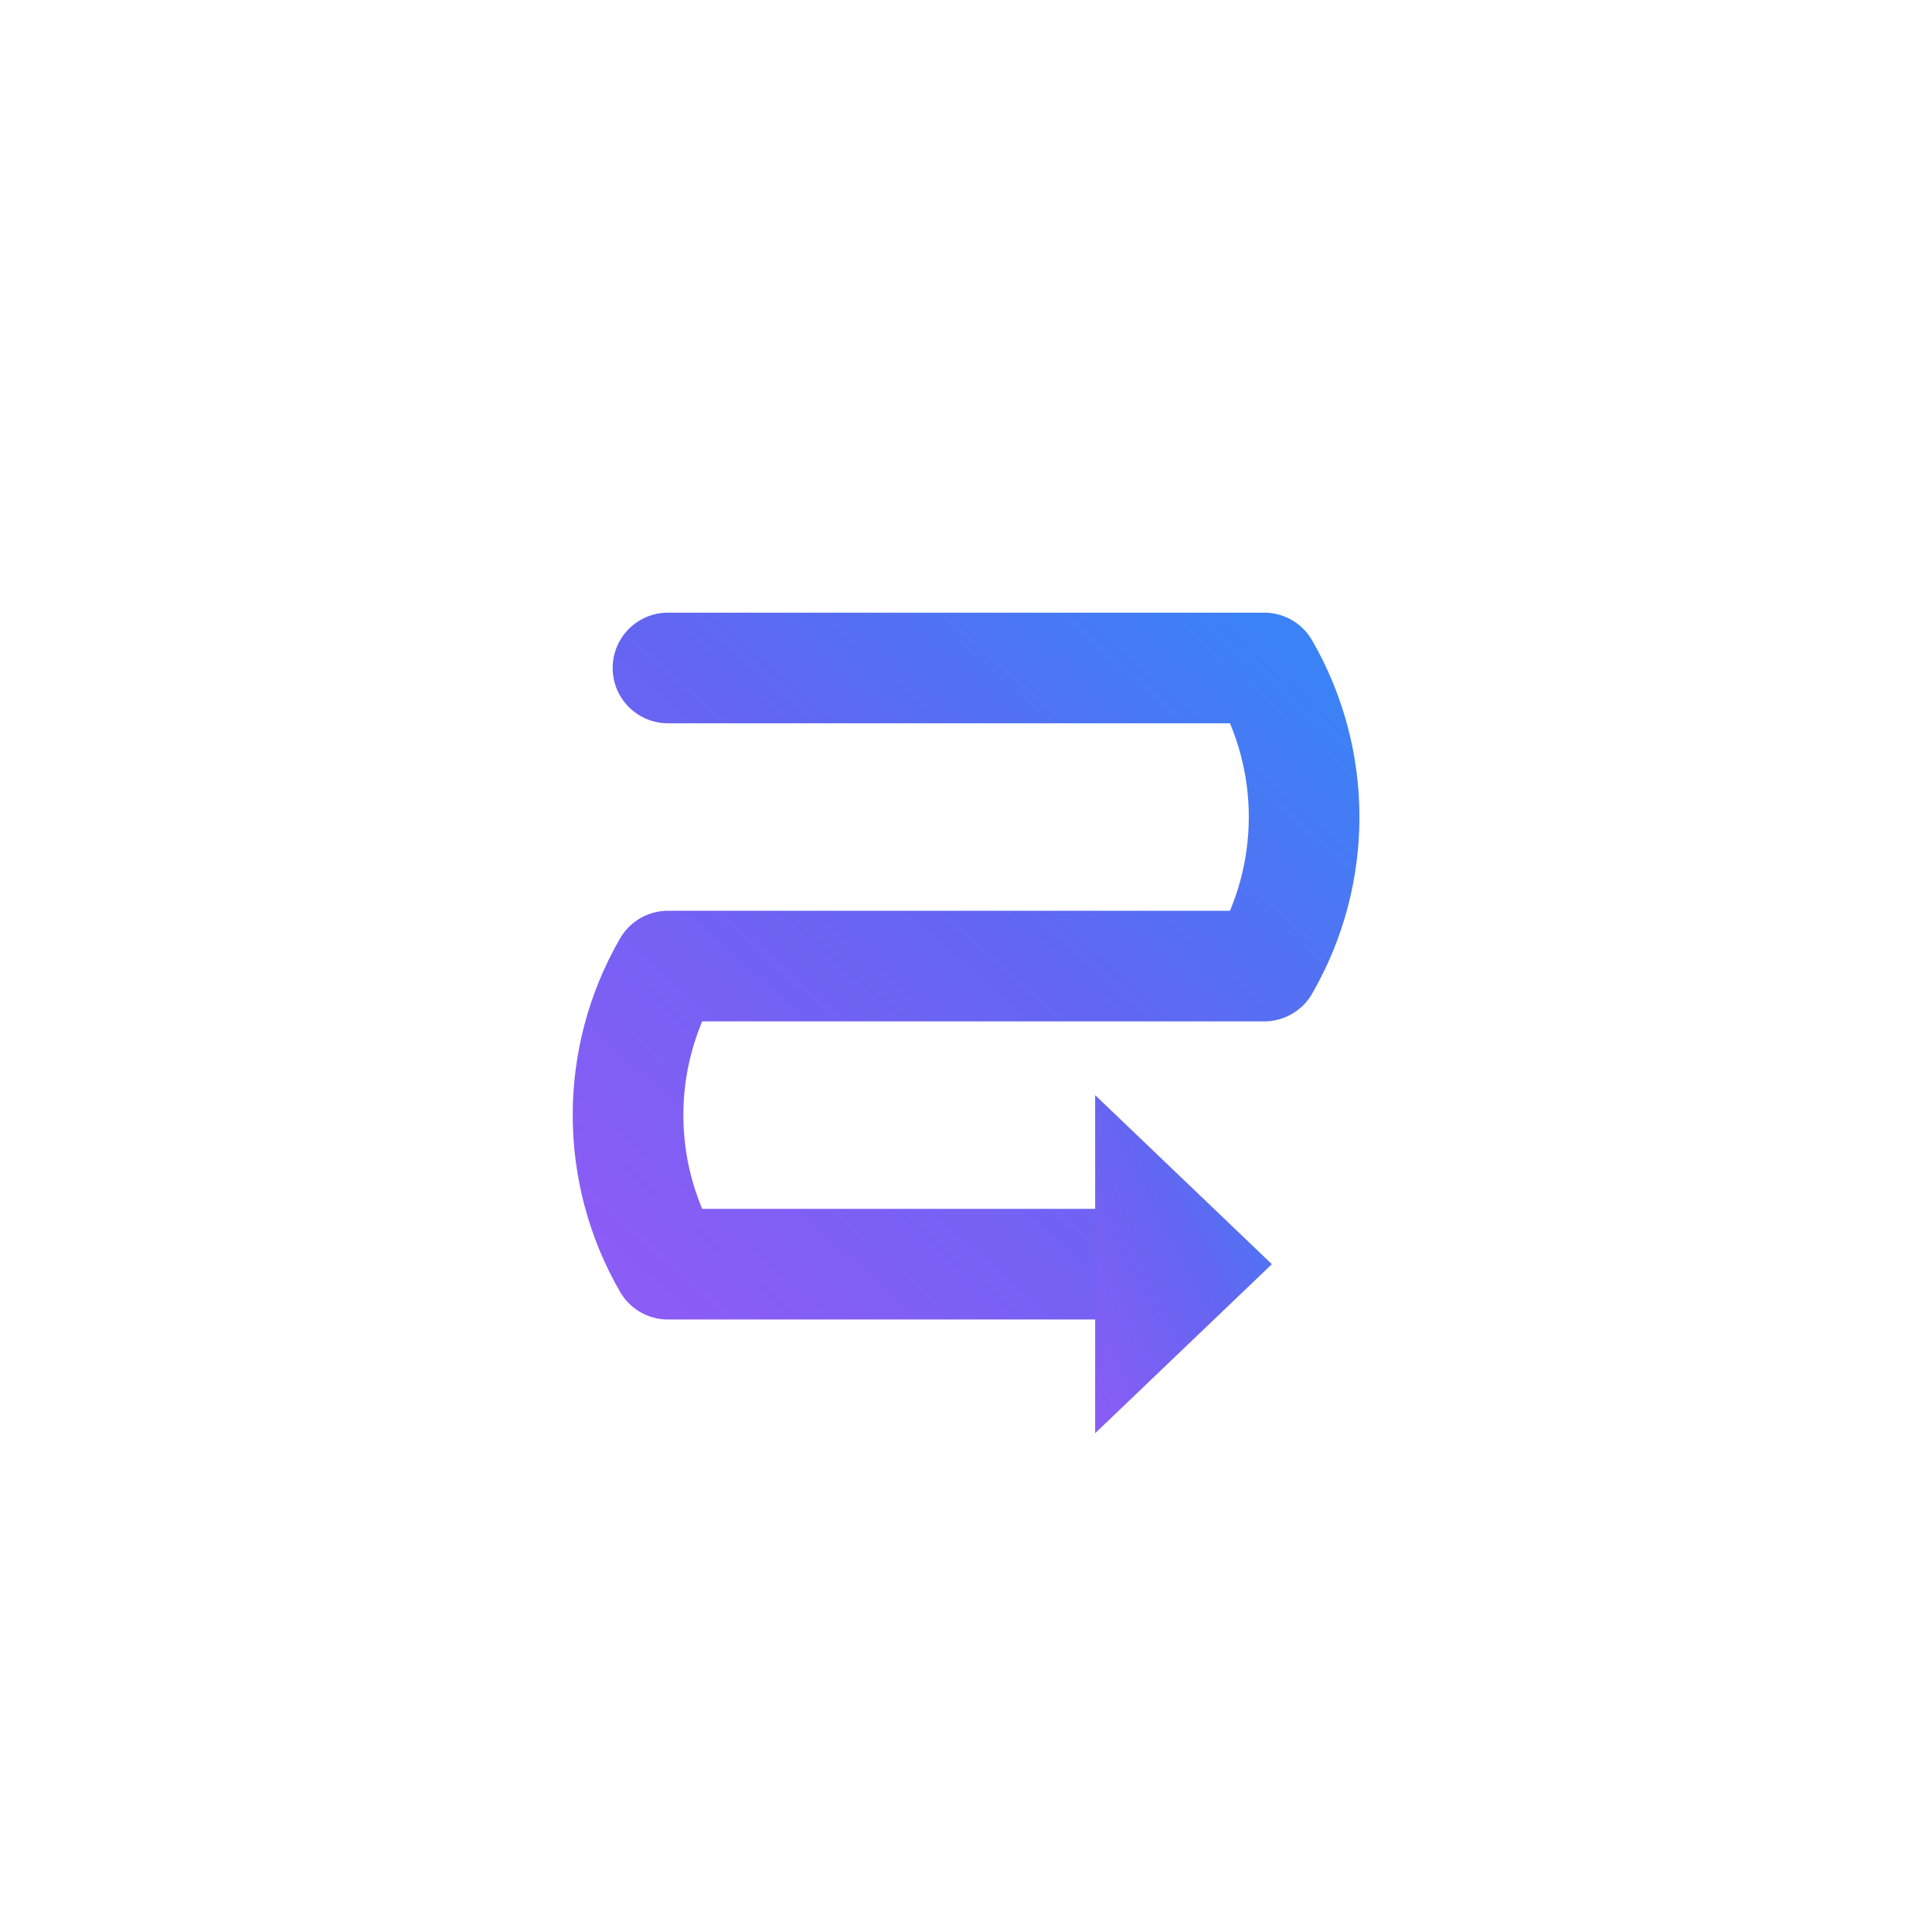
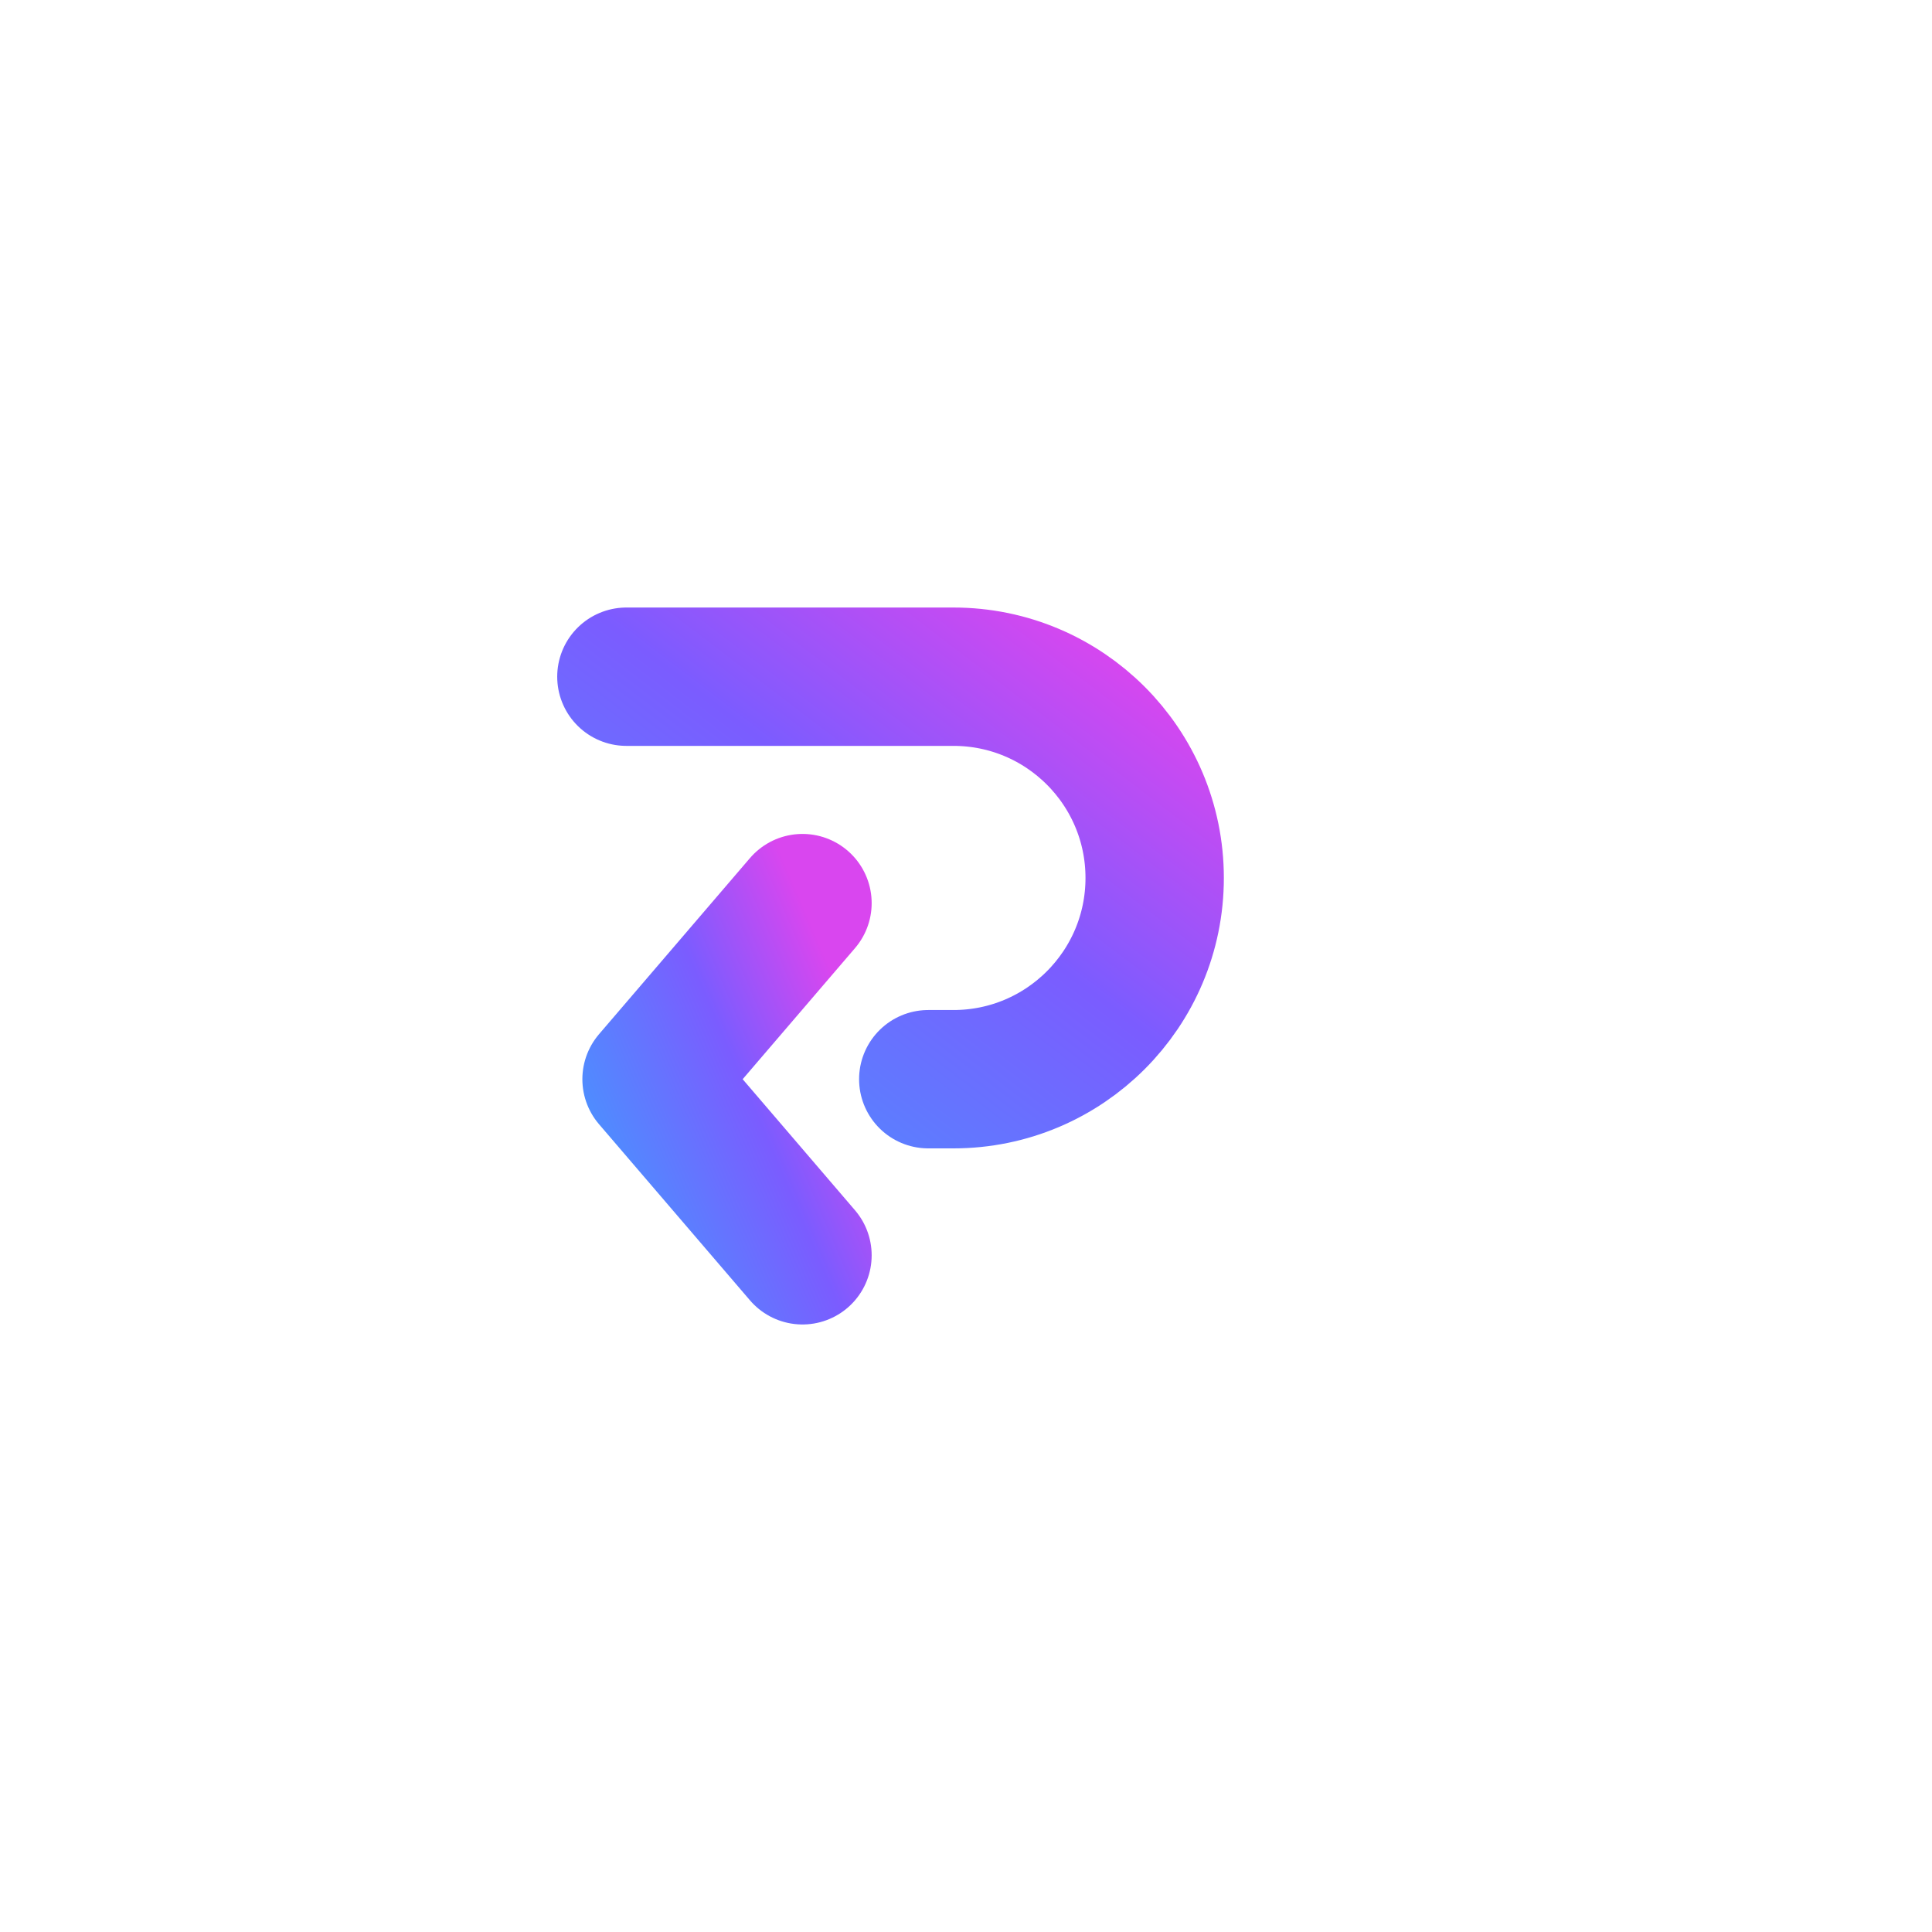
- <svg xmlns="http://www.w3.org/2000/svg" viewBox="-12.87 -12.87 125.73 125.73" width="100" height="100" role="img" aria-label="SimpleURL">
+ <svg xmlns="http://www.w3.org/2000/svg" viewBox="-27.80 -23.80 153.60 153.60" width="96" height="96" role="img" aria-label="SimpleURL">
  <defs>
-     <linearGradient id="g" x1="0" y1="1" x2="1" y2="0" gradientUnits="objectBoundingBox">
-       <stop offset="0" stop-color="#8b5cf6" />
-       <stop offset=".55" stop-color="#6366f1" />
-       <stop offset="1" stop-color="#3b82f6" />
+     <linearGradient id="gMain" x1="0" y1="1" x2="1" y2="0">
+       <stop offset="0" stop-color="#4f8cff" />
+       <stop offset=".55" stop-color="#7b5cff" />
+       <stop offset="1" stop-color="#d946ef" />
    </linearGradient>
  </defs>
-   <path d="M30.60 30.60 H69.40 A19.40 19.40 0 0 1 69.40 50.00 H30.60 A19.40 19.40 0 0 0 30.60 69.40 H60.40" fill="none" stroke="url(#g)" stroke-width="7.2" stroke-linecap="round" stroke-linejoin="round" />
-   <path d="M58.40 58.40 L58.40 80.40 L69.90 69.40 Z" fill="url(#g)" />
+   <path d="M22 30h26a16 16 0 0 1 0 32H46" fill="none" stroke="url(#gMain)" stroke-width="11" stroke-linecap="round" stroke-linejoin="round" />
+   <path d="M36 48 24 62 36 76" fill="none" stroke="url(#gMain)" stroke-width="11" stroke-linecap="round" stroke-linejoin="round" />
</svg>
